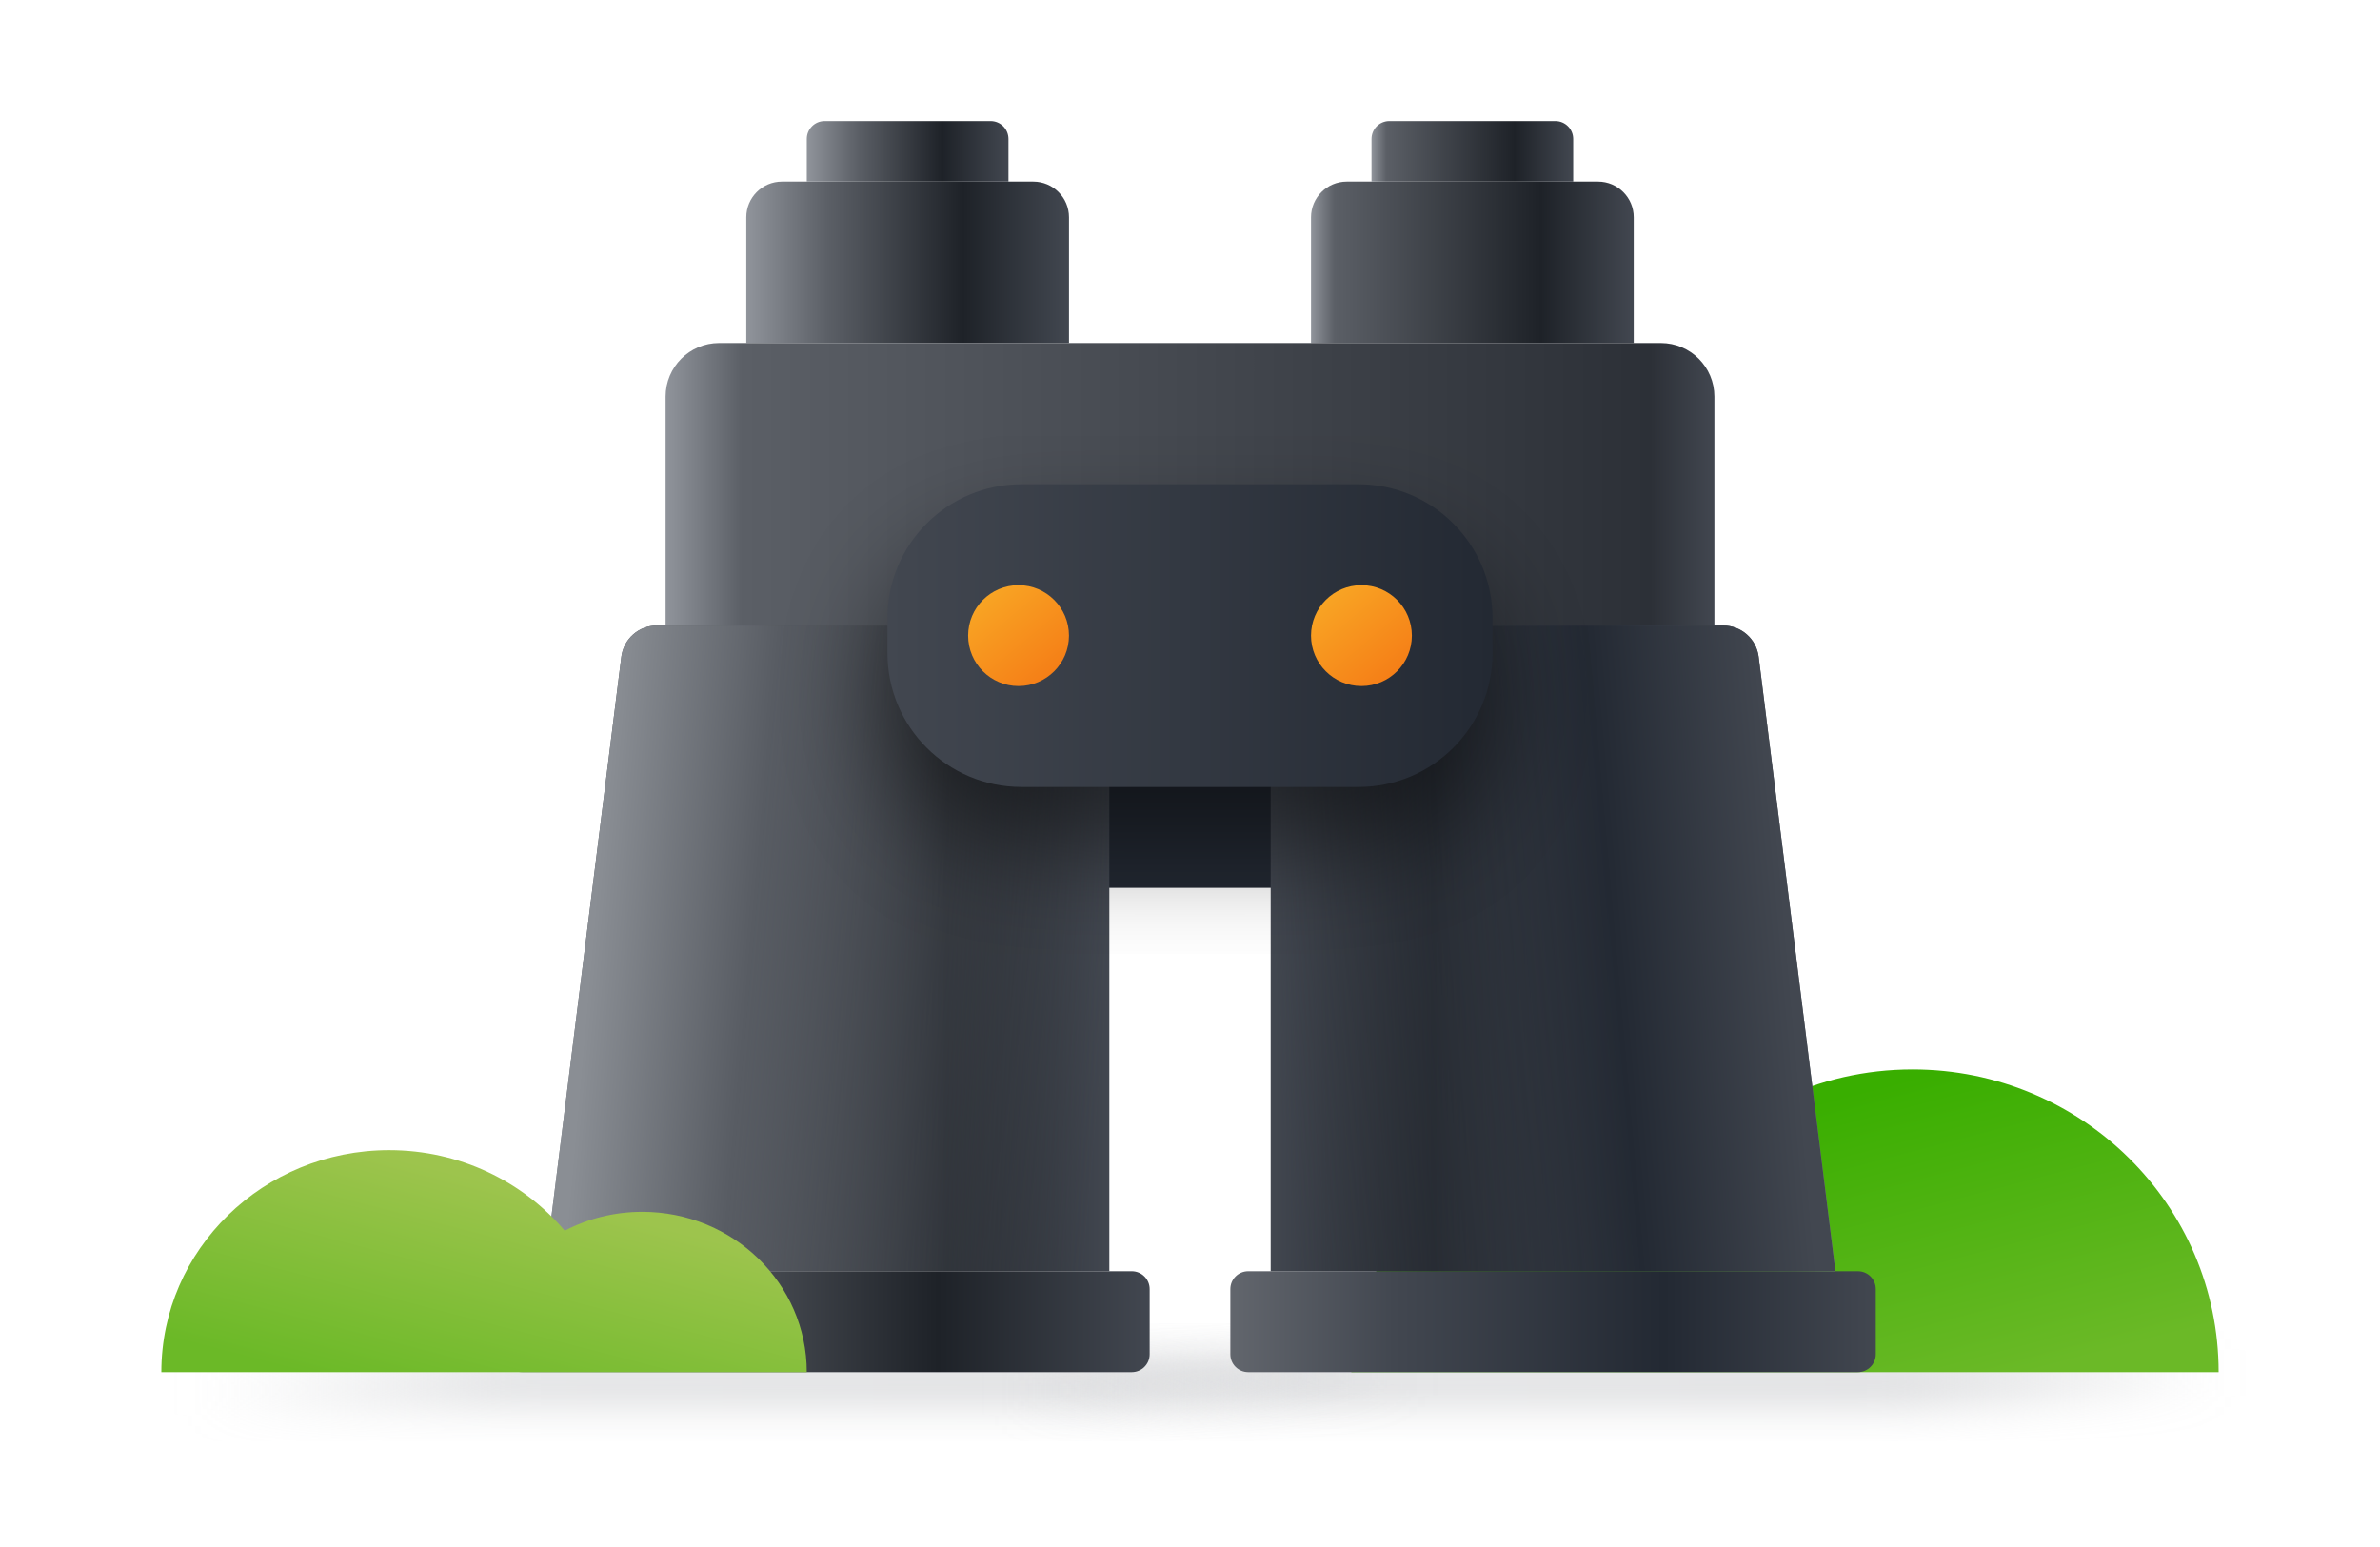
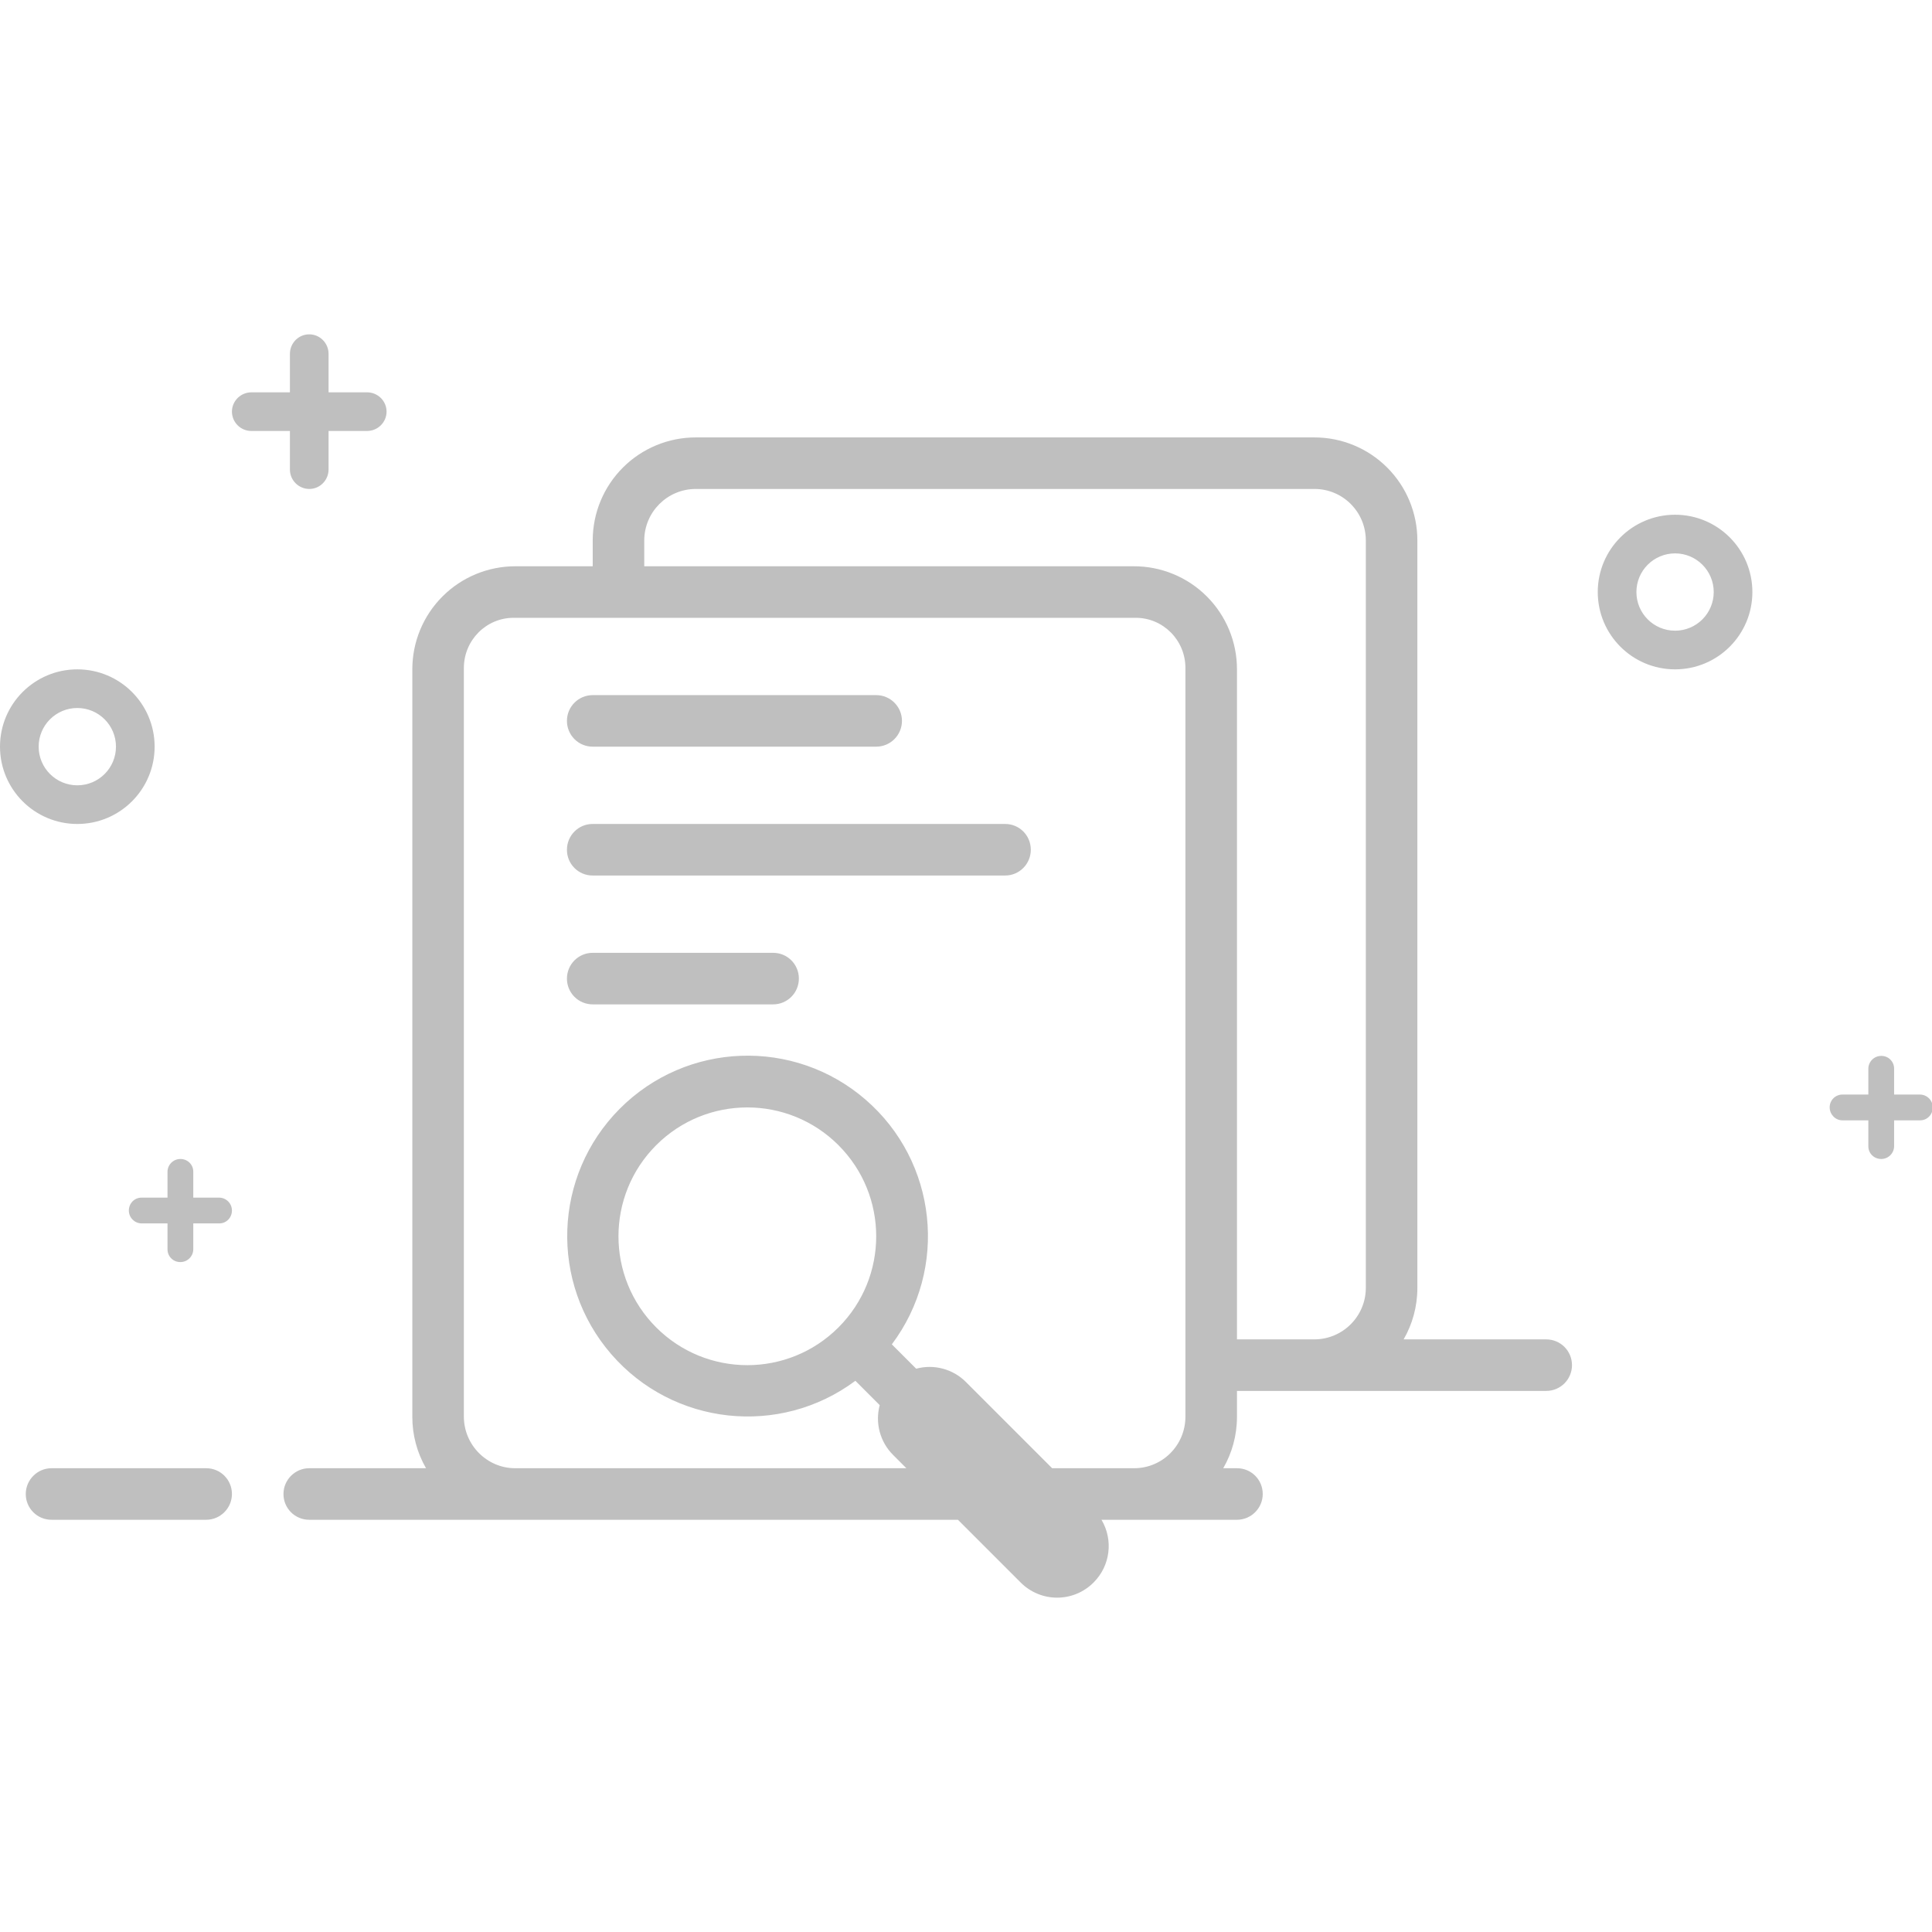
- <svg xmlns="http://www.w3.org/2000/svg" viewBox="0 0 200 130" fill="none">
-   <g filter="url(#filter0_f)">
-     <path fill-rule="evenodd" clip-rule="evenodd" d="M118.644 115.304L92.31 117H42.271H16.949L42.271 115.304H118.644Z" fill="url(#paint0_linear)" />
-   </g>
-   <g filter="url(#filter1_f)">
-     <path fill-rule="evenodd" clip-rule="evenodd" d="M186.439 115.304L160.105 117H110.065H84.744L110.065 115.304H186.439Z" fill="url(#paint1_linear)" />
-   </g>
-   <path fill-rule="evenodd" clip-rule="evenodd" d="M113.558 115.304H186.439C186.439 101.257 174.923 89.869 160.717 89.869C152.738 89.869 145.608 93.461 140.89 99.098C138.282 97.718 135.301 96.935 132.136 96.935C121.876 96.935 113.558 105.159 113.558 115.304Z" fill="url(#paint2_linear)" />
-   <rect x="42.373" y="106.826" width="54.237" height="8.478" rx="1.5" fill="url(#paint3_linear)" />
-   <rect x="103.391" y="106.826" width="54.237" height="8.478" rx="1.5" fill="url(#paint4_linear)" />
-   <path fill-rule="evenodd" clip-rule="evenodd" d="M62.713 18.261C62.713 16.604 64.056 15.261 65.713 15.261H86.832C88.488 15.261 89.832 16.604 89.832 18.261V28.826H62.713V18.261Z" fill="url(#paint5_linear)" />
-   <path fill-rule="evenodd" clip-rule="evenodd" d="M110.17 18.261C110.17 16.604 111.513 15.261 113.17 15.261H134.289C135.945 15.261 137.289 16.604 137.289 18.261V28.826H110.17V18.261Z" fill="url(#paint6_linear)" />
-   <path fill-rule="evenodd" clip-rule="evenodd" d="M67.797 11.674C67.797 10.845 68.468 10.174 69.297 10.174H83.246C84.075 10.174 84.746 10.845 84.746 11.674V15.261H67.797V11.674Z" fill="url(#paint7_linear)" />
-   <path fill-rule="evenodd" clip-rule="evenodd" d="M115.254 11.674C115.254 10.845 115.925 10.174 116.754 10.174H130.703C131.531 10.174 132.203 10.845 132.203 11.674V15.261H115.254V11.674Z" fill="url(#paint8_linear)" />
-   <path d="M55.932 33.326C55.932 30.841 57.946 28.826 60.432 28.826H139.567C142.053 28.826 144.067 30.841 144.067 33.326V52.565H55.932V33.326Z" fill="url(#paint9_linear)" />
-   <path d="M81.356 50.674C81.356 49.845 82.027 49.174 82.856 49.174H117.144C117.972 49.174 118.644 49.845 118.644 50.674V74.609H81.356V50.674Z" fill="#232933" />
-   <path fill-rule="evenodd" clip-rule="evenodd" d="M52.215 55.193C52.403 53.692 53.679 52.565 55.192 52.565H93.221V106.826H45.764L52.215 55.193Z" fill="url(#paint10_linear)" />
-   <path fill-rule="evenodd" clip-rule="evenodd" d="M52.215 55.193C52.403 53.692 53.679 52.565 55.192 52.565H93.221V106.826H45.764L52.215 55.193Z" fill="url(#paint11_linear)" />
-   <path fill-rule="evenodd" clip-rule="evenodd" d="M147.787 55.193C147.599 53.692 146.323 52.565 144.81 52.565H106.781V106.826H154.238L147.787 55.193Z" fill="url(#paint12_linear)" />
-   <path fill-rule="evenodd" clip-rule="evenodd" d="M147.787 55.193C147.599 53.692 146.323 52.565 144.81 52.565H106.781V106.826H154.238L147.787 55.193Z" fill="url(#paint13_linear)" />
-   <g filter="url(#filter2_d)">
-     <rect x="74.576" y="40.696" width="50.847" height="25.435" rx="11.25" fill="url(#paint14_linear)" />
-   </g>
-   <path fill-rule="evenodd" clip-rule="evenodd" d="M81.356 53.413C81.356 51.073 83.253 49.174 85.593 49.174C87.933 49.174 89.83 51.073 89.83 53.413C89.83 55.753 87.933 57.652 85.593 57.652C83.253 57.652 81.356 55.753 81.356 53.413Z" fill="url(#paint15_linear)" />
-   <path fill-rule="evenodd" clip-rule="evenodd" d="M110.17 53.413C110.17 51.073 112.067 49.174 114.407 49.174C116.747 49.174 118.645 51.073 118.645 53.413C118.645 55.753 116.747 57.652 114.407 57.652C112.067 57.652 110.17 55.753 110.17 53.413Z" fill="url(#paint16_linear)" />
-   <path fill-rule="evenodd" clip-rule="evenodd" d="M67.796 115.304H13.559C13.559 105.003 22.129 96.652 32.701 96.652C38.639 96.652 43.944 99.286 47.456 103.42C49.397 102.407 51.615 101.833 53.971 101.833C61.606 101.833 67.796 107.864 67.796 115.304Z" fill="url(#paint17_linear)" />
-   <defs>
-     <filter id="filter0_f" x="12.872" y="111.227" width="109.85" height="9.851" filterUnits="userSpaceOnUse" color-interpolation-filters="sRGB">
-       <feFlood flood-opacity="0" result="BackgroundImageFix" />
-       <feBlend mode="normal" in="SourceGraphic" in2="BackgroundImageFix" result="shape" />
-       <feGaussianBlur stdDeviation="2.039" result="effect1_foregroundBlur" />
-     </filter>
-     <filter id="filter1_f" x="80.667" y="111.227" width="109.85" height="9.851" filterUnits="userSpaceOnUse" color-interpolation-filters="sRGB">
-       <feFlood flood-opacity="0" result="BackgroundImageFix" />
-       <feBlend mode="normal" in="SourceGraphic" in2="BackgroundImageFix" result="shape" />
-       <feGaussianBlur stdDeviation="2.039" result="effect1_foregroundBlur" />
-     </filter>
-     <filter id="filter2_d" x="65.576" y="36.696" width="68.847" height="43.435" filterUnits="userSpaceOnUse" color-interpolation-filters="sRGB">
-       <feFlood flood-opacity="0" result="BackgroundImageFix" />
-       <feColorMatrix in="SourceAlpha" type="matrix" values="0 0 0 0 0 0 0 0 0 0 0 0 0 0 0 0 0 0 127 0" />
-       <feOffset dy="5" />
-       <feGaussianBlur stdDeviation="4.5" />
-       <feColorMatrix type="matrix" values="0 0 0 0 0 0 0 0 0 0 0 0 0 0 0 0 0 0 0.5 0" />
-       <feBlend mode="normal" in2="BackgroundImageFix" result="effect1_dropShadow" />
-       <feBlend mode="normal" in="SourceGraphic" in2="effect1_dropShadow" result="shape" />
-     </filter>
-     <linearGradient id="paint0_linear" x1="60.127" y1="114.812" x2="60.079" y2="117.714" gradientUnits="userSpaceOnUse">
-       <stop stop-color="#A1A3A8" />
-       <stop offset="1" stop-color="#C1C3C7" />
-     </linearGradient>
-     <linearGradient id="paint1_linear" x1="127.922" y1="114.812" x2="127.874" y2="117.714" gradientUnits="userSpaceOnUse">
-       <stop stop-color="#A1A3A8" />
-       <stop offset="1" stop-color="#C1C3C7" />
-     </linearGradient>
-     <linearGradient id="paint2_linear" x1="158.071" y1="91.192" x2="164.839" y2="116.888" gradientUnits="userSpaceOnUse">
-       <stop stop-color="#39AE00" />
-       <stop offset="1" stop-color="#6BB927" />
-     </linearGradient>
-     <linearGradient id="paint3_linear" x1="96.61" y1="106.826" x2="42.373" y2="106.826" gradientUnits="userSpaceOnUse">
-       <stop stop-color="#424750" />
-       <stop offset="0.328" stop-color="#1E2228" />
-       <stop offset="0.747" stop-color="#5B5F66" />
-       <stop offset="1" stop-color="#90949B" />
-     </linearGradient>
-     <linearGradient id="paint4_linear" x1="157.628" y1="106.826" x2="103.391" y2="106.826" gradientUnits="userSpaceOnUse">
-       <stop stop-color="#424750" />
-       <stop offset="0.328" stop-color="#232933" />
-       <stop offset="0.747" stop-color="#424750" />
-       <stop offset="1" stop-color="#62666D" />
-     </linearGradient>
-     <linearGradient id="paint5_linear" x1="89.832" y1="15.261" x2="62.713" y2="15.261" gradientUnits="userSpaceOnUse">
-       <stop stop-color="#424750" />
-       <stop offset="0.328" stop-color="#1E2228" />
-       <stop offset="0.747" stop-color="#5B5F66" />
-       <stop offset="1" stop-color="#90949B" />
-     </linearGradient>
-     <linearGradient id="paint6_linear" x1="137.289" y1="15.261" x2="110.17" y2="15.261" gradientUnits="userSpaceOnUse">
-       <stop stop-color="#424750" />
-       <stop offset="0.288" stop-color="#1E2228" />
-       <stop offset="0.927" stop-color="#5B5F66" />
-       <stop offset="1" stop-color="#90949B" />
-     </linearGradient>
-     <linearGradient id="paint7_linear" x1="84.746" y1="10.174" x2="67.797" y2="10.174" gradientUnits="userSpaceOnUse">
-       <stop stop-color="#424750" />
-       <stop offset="0.328" stop-color="#1E2228" />
-       <stop offset="0.747" stop-color="#5B5F66" />
-       <stop offset="1" stop-color="#90949B" />
-     </linearGradient>
-     <linearGradient id="paint8_linear" x1="132.203" y1="10.174" x2="115.254" y2="10.174" gradientUnits="userSpaceOnUse">
-       <stop stop-color="#424750" />
-       <stop offset="0.288" stop-color="#1E2228" />
-       <stop offset="0.927" stop-color="#5B5F66" />
-       <stop offset="1" stop-color="#90949B" />
-     </linearGradient>
-     <linearGradient id="paint9_linear" x1="144.067" y1="28.826" x2="55.932" y2="28.826" gradientUnits="userSpaceOnUse">
-       <stop stop-color="#424750" />
-       <stop offset="0.061" stop-color="#2C3037" />
-       <stop offset="0.927" stop-color="#5B5F66" />
-       <stop offset="1" stop-color="#90949B" />
-     </linearGradient>
-     <linearGradient id="paint10_linear" x1="93.221" y1="52.565" x2="45.764" y2="52.565" gradientUnits="userSpaceOnUse">
-       <stop stop-color="#424750" />
-       <stop offset="0.288" stop-color="#1E2228" />
-       <stop offset="0.927" stop-color="#5B5F66" />
-       <stop offset="1" stop-color="#90949B" />
-     </linearGradient>
-     <linearGradient id="paint11_linear" x1="47.468" y1="104.591" x2="91.12" y2="108.458" gradientUnits="userSpaceOnUse">
-       <stop stop-color="#8A8E94" />
-       <stop offset="0.305" stop-color="#585C63" />
-       <stop offset="1" stop-color="#484C53" stop-opacity="0.01" />
-     </linearGradient>
-     <linearGradient id="paint12_linear" x1="106.781" y1="52.565" x2="154.238" y2="52.565" gradientUnits="userSpaceOnUse">
-       <stop stop-color="#424750" />
-       <stop offset="0.288" stop-color="#1E2228" />
-       <stop offset="0.927" stop-color="#5B5F66" />
-       <stop offset="1" stop-color="#90949B" />
-     </linearGradient>
-     <linearGradient id="paint13_linear" x1="152.534" y1="104.591" x2="108.882" y2="108.458" gradientUnits="userSpaceOnUse">
-       <stop stop-color="#424750" />
-       <stop offset="0.335" stop-color="#232933" />
-       <stop offset="1" stop-color="#424750" stop-opacity="0.01" />
-     </linearGradient>
-     <linearGradient id="paint14_linear" x1="125.424" y1="40.696" x2="74.576" y2="40.696" gradientUnits="userSpaceOnUse">
-       <stop stop-color="#232933" />
-       <stop offset="1" stop-color="#424750" />
-     </linearGradient>
-     <linearGradient id="paint15_linear" x1="92.195" y1="53.345" x2="86.166" y2="46.162" gradientUnits="userSpaceOnUse">
-       <stop stop-color="#F57F17" />
-       <stop offset="1" stop-color="#F9A825" />
-     </linearGradient>
-     <linearGradient id="paint16_linear" x1="121.01" y1="53.345" x2="114.981" y2="46.162" gradientUnits="userSpaceOnUse">
-       <stop stop-color="#F57F17" />
-       <stop offset="1" stop-color="#F9A825" />
-     </linearGradient>
-     <linearGradient id="paint17_linear" x1="34.67" y1="97.622" x2="29.77" y2="116.501" gradientUnits="userSpaceOnUse">
-       <stop stop-color="#9DC44D" />
-       <stop offset="1" stop-color="#6BB927" />
-     </linearGradient>
-   </defs>
+ <svg xmlns="http://www.w3.org/2000/svg" t="1731395287842" class="icon" viewBox="0 0 1566 1024" version="1.1" p-id="53096" width="200" height="200">
+   <path d="M156.662 699.758h21.097a10.444 10.444 0 0 1 10.236 10.444c0 5.765-4.491 10.444-10.236 10.444h-21.097v21.098a10.444 10.444 0 0 1-10.444 10.235 10.277 10.277 0 0 1-10.444-10.235v-21.098h-21.097a10.444 10.444 0 0 1-10.235-10.444c0-5.765 4.49-10.444 10.235-10.444h21.097v-21.097a10.444 10.444 0 0 1 10.444-10.235c5.765 0 10.444 4.49 10.444 10.235v21.097z m1378.628-83.553v-21.097a10.277 10.277 0 0 0-10.444-10.235 10.444 10.444 0 0 0-10.444 10.235v21.097h-21.097a10.277 10.277 0 0 0-10.235 10.444c0 5.598 4.595 10.444 10.235 10.444h21.097v21.097c0 5.745 4.679 10.236 10.444 10.236a10.444 10.444 0 0 0 10.444-10.236v-21.097h21.098c5.744 0 10.235-4.679 10.235-10.444a10.444 10.444 0 0 0-10.235-10.444h-21.098zM776.46 960.862H250.597a20.805 20.805 0 0 1-20.826-20.888c0-11.53 9.463-20.889 20.826-20.889h94.728a83.01 83.01 0 0 1-11.112-41.672v-605.97a83.49 83.49 0 0 1 83.637-83.448h62.581v-20.993a83.49 83.49 0 0 1 83.637-83.449h501.152a83.449 83.449 0 0 1 83.637 83.449v605.97c0 15.185-4.053 29.41-11.134 41.672h115.554c11.552 0 20.91 9.274 20.91 20.888 0 11.53-9.296 20.888-20.889 20.888h-250.66v20.993c0 15.186-4.052 29.41-11.133 41.672h11.196c11.489 0 20.826 9.275 20.826 20.889 0 11.53-9.463 20.888-20.826 20.888H892.808a41.658 41.658 0 0 1-6.413 50.863 41.672 41.672 0 0 1-59.072 0l-50.863-50.863z m76.368-41.777h66.424c22.978 0 41.61-18.59 41.61-41.88V270.461c0-22.56-18.048-40.69-40.314-40.69H416.304c-22.267 0-40.315 18.214-40.315 40.69v606.742c0 23.124 18.8 41.881 41.59 41.881h317.084l-10.737-10.757a41.693 41.693 0 0 1-10.862-40.377l-19.719-19.74a146.26 146.26 0 0 1-190.981-220.517 146.218 146.218 0 0 1 220.518 190.981l19.739 19.74a41.63 41.63 0 0 1 40.377 10.84l69.83 69.83z m149.81-104.441h62.853a41.797 41.797 0 0 0 41.59-41.777v-605.76c0-23.145-18.633-41.777-41.59-41.777H563.775a41.797 41.797 0 0 0-41.567 41.776v20.889h396.794a83.449 83.449 0 0 1 83.637 83.449v543.2zM266.327 46.999h31.123c8.774 0 15.876 6.955 15.876 15.666 0 8.648-7.102 15.666-15.876 15.666h-31.123v31.124c0 8.773-6.956 15.875-15.666 15.875a15.77 15.77 0 0 1-15.667-15.875V78.33H203.87a15.729 15.729 0 0 1-15.875-15.666c0-8.648 7.102-15.666 15.875-15.666h31.123V15.875C234.993 7.102 241.95 0 250.66 0c8.647 0 15.666 7.102 15.666 15.875V47zM20.888 939.974c0-11.53 9.463-20.889 20.826-20.889h125.455c11.489 0 20.826 9.275 20.826 20.889 0 11.53-9.463 20.888-20.826 20.888H41.714a20.805 20.805 0 0 1-20.826-20.888z m658.734-135.022A104.442 104.442 0 1 0 531.9 657.23a104.442 104.442 0 0 0 147.722 147.722z m-220.08-491.627a20.888 20.888 0 0 1 20.868-20.889h229.792a20.888 20.888 0 1 1 0 41.777H480.431a20.826 20.826 0 0 1-20.888-20.888z m0 104.441c0-11.53 9.296-20.888 20.743-20.888H814.79c11.447 0 20.742 9.274 20.742 20.888 0 11.53-9.295 20.888-20.742 20.888H480.285a20.763 20.763 0 0 1-20.742-20.888z m0 104.442c0-11.53 9.317-20.889 20.847-20.889h146.302c11.51 0 20.846 9.275 20.846 20.889 0 11.53-9.316 20.888-20.846 20.888H480.389a20.805 20.805 0 0 1-20.846-20.888zM62.666 396.878a62.665 62.665 0 1 1 0-125.33 62.665 62.665 0 0 1 0 125.33z m0-31.333a31.332 31.332 0 1 0 0-62.665 31.332 31.332 0 0 0 0 62.665z m1295.075-93.997a62.665 62.665 0 1 1 0-125.33 62.665 62.665 0 0 1 0 125.33z m0-31.333a31.332 31.332 0 1 0 0-62.664 31.332 31.332 0 0 0 0 62.664z" fill="#bfbfbf" p-id="53097" />
</svg>
